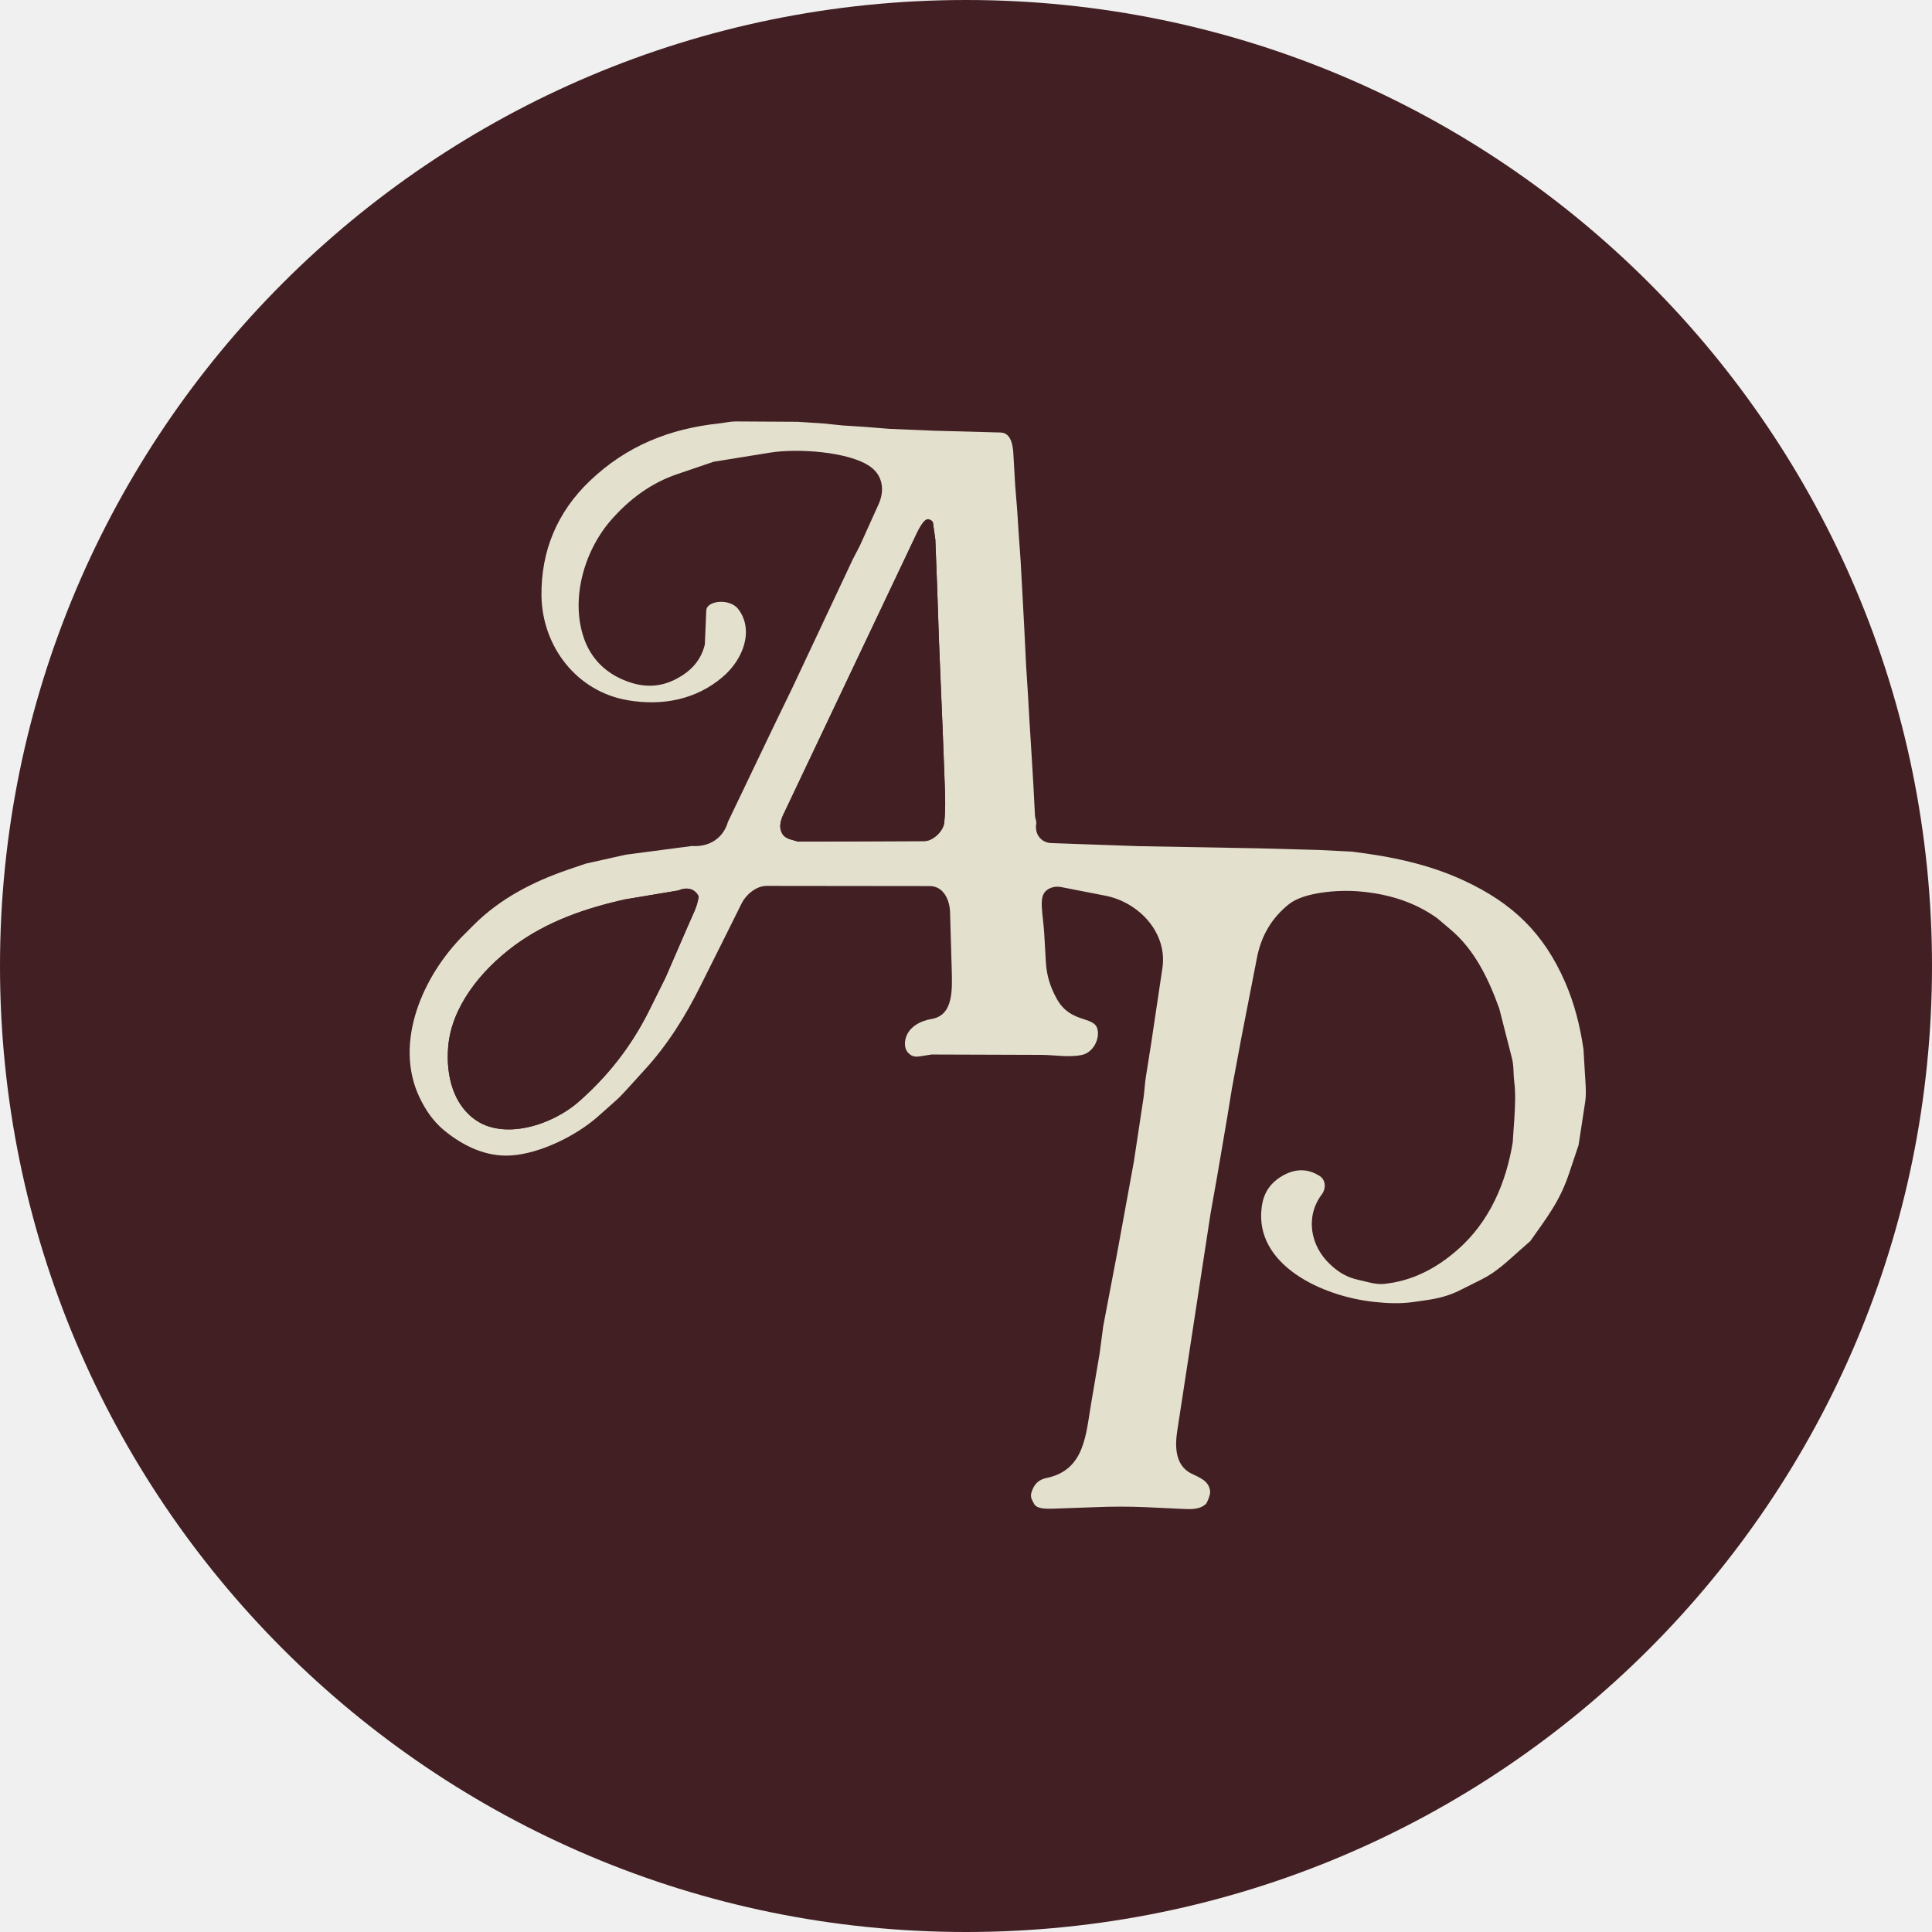
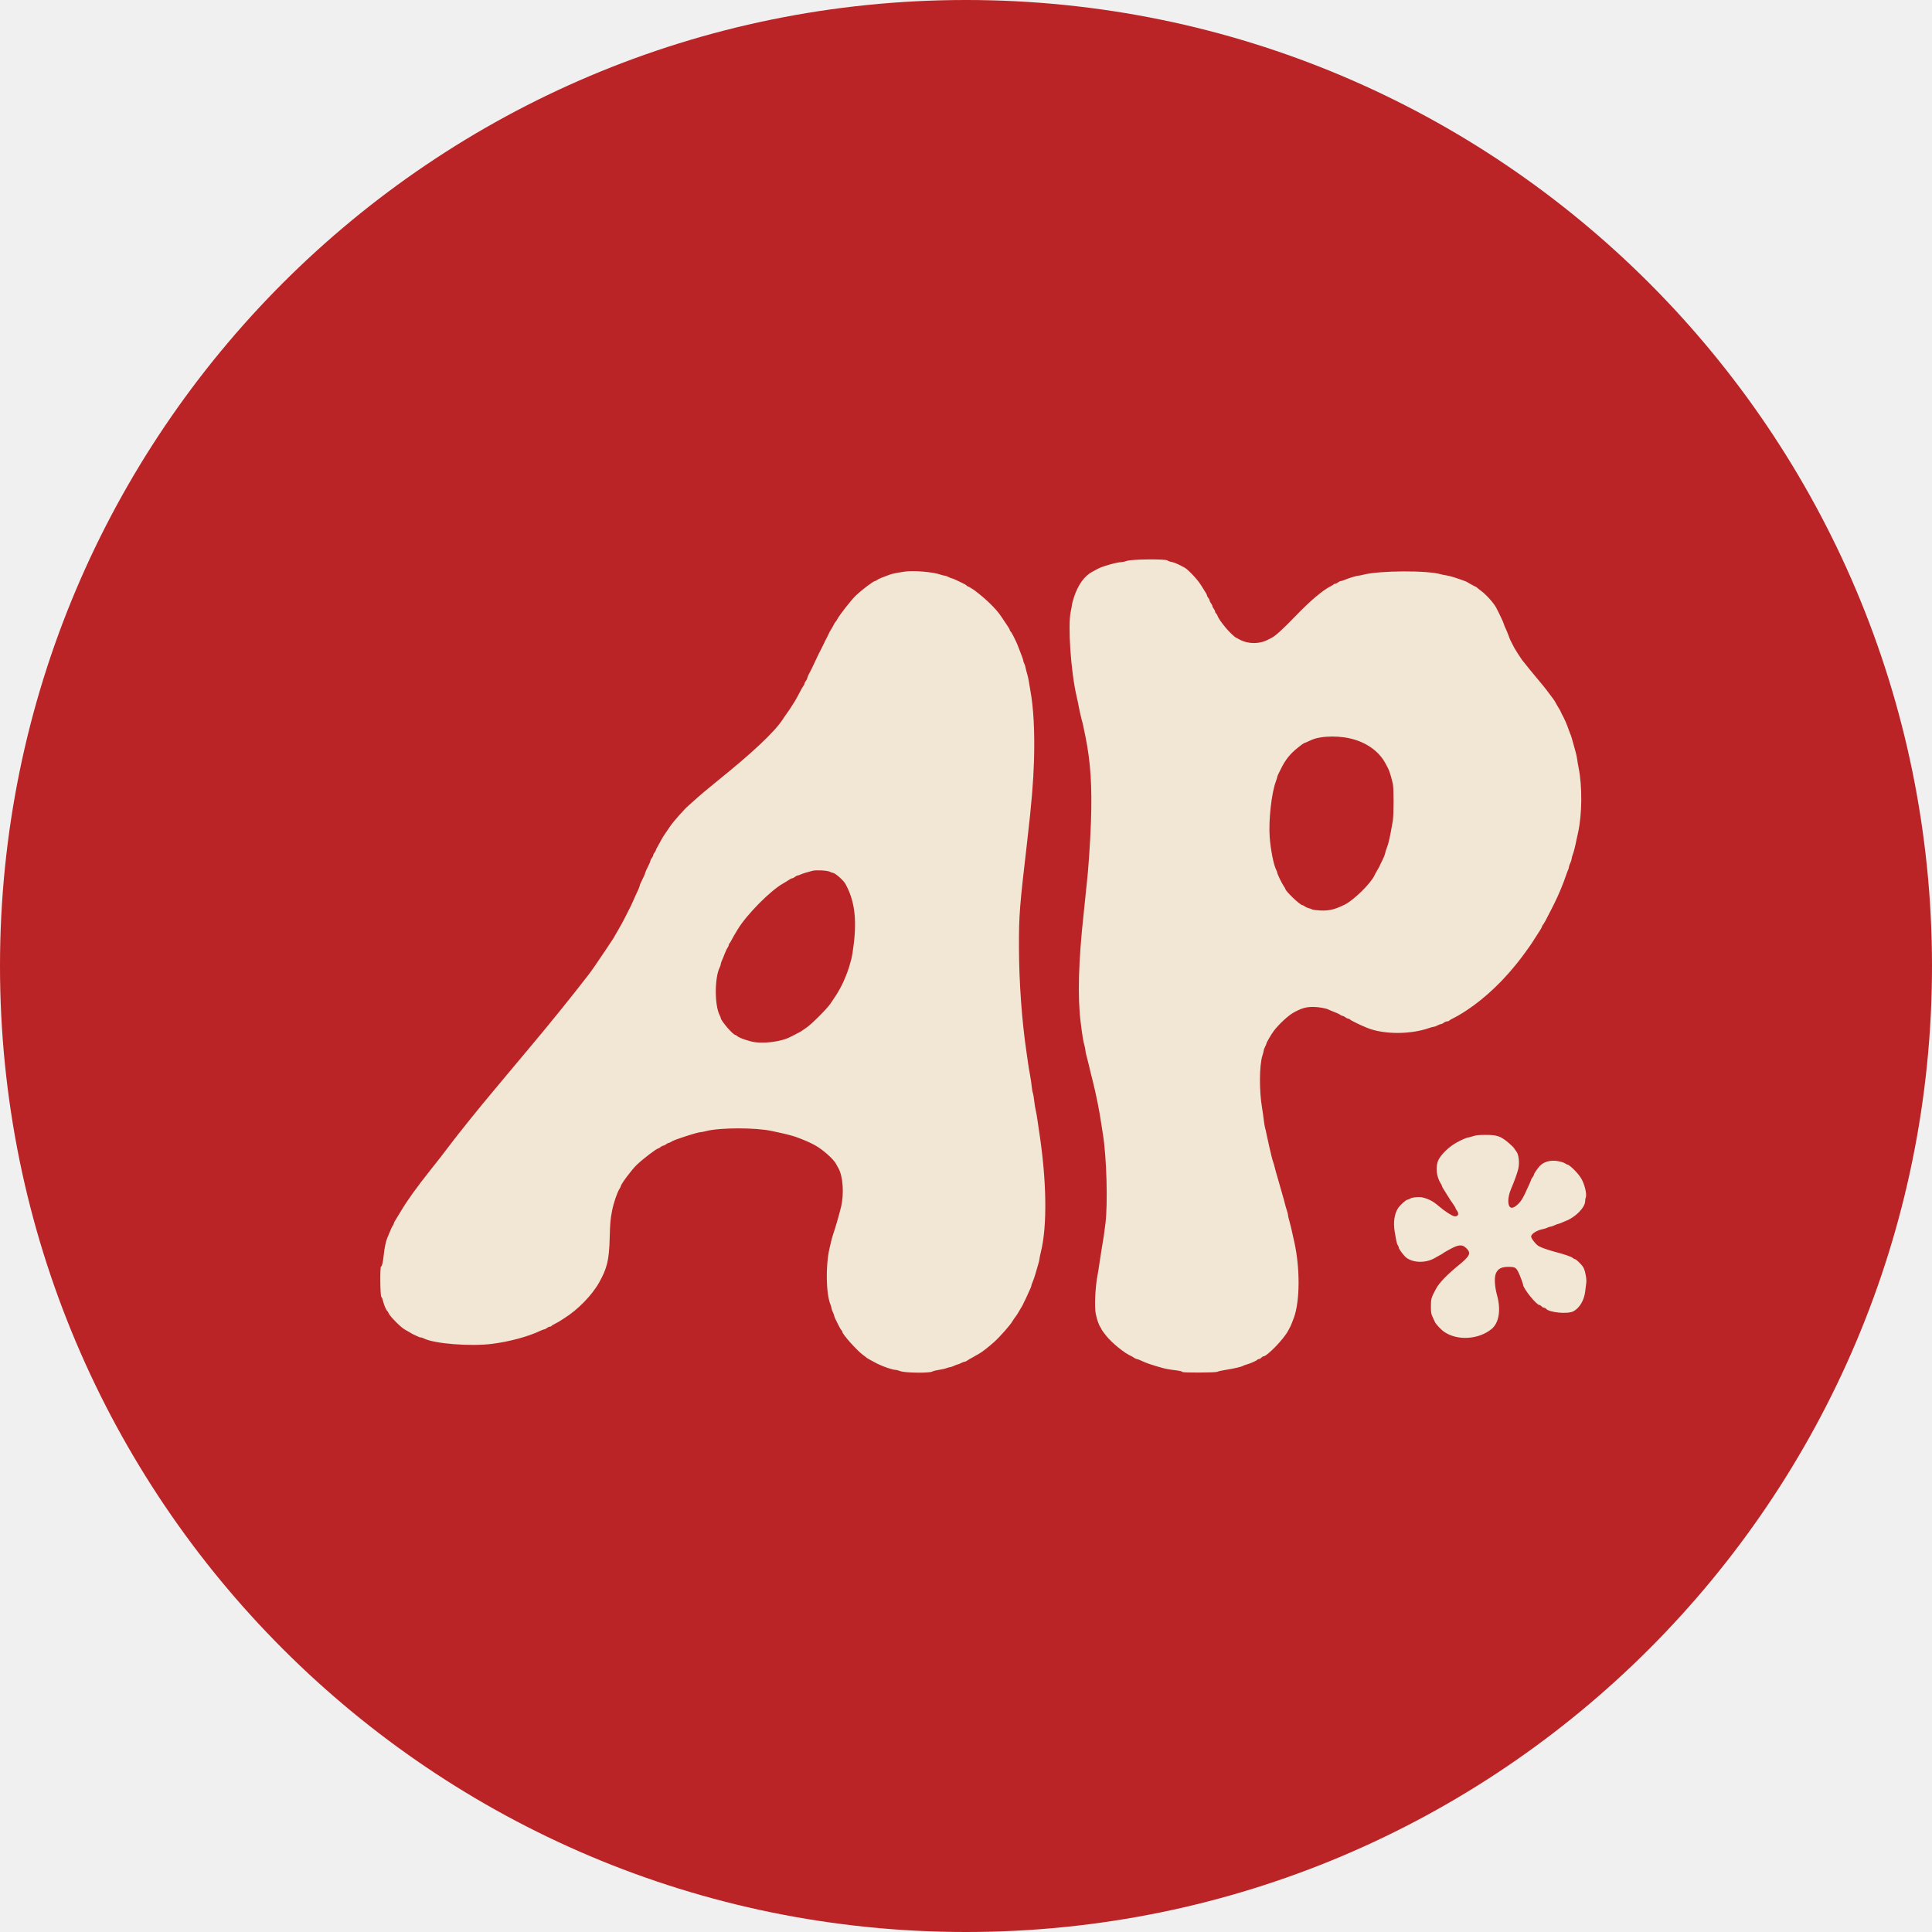
<svg xmlns="http://www.w3.org/2000/svg" width="64" height="64" viewBox="0 0 64 64">
-   <circle cx="32" cy="32" r="32" fill="#421F23" />
-   <svg x="12.80" y="13.72" width="40" height="36.55" viewBox="59.1 68.4 665.2 607.9">
-     <defs>
-       <mask id="m" maskUnits="userSpaceOnUse" x="59.1" y="68.4" width="665.2" height="607.9">
-         <path d="M0,720 C0,720 0,0 0,0 C0,0 810,0 810,0 C810,0 810,720 810,720 C810,720 0,720 0,720 Z M426.9,671.4 C426.9,671.4 449.4,670.6 449.4,670.6 C458.6,670.2 468.4,670.2 477.6,670.6 C477.6,670.6 496.6,671.5 496.6,671.5 C501.4,671.7 506.9,672.3 510.7,668.7 C511.6,667.3 513,663.8 512.9,662.2 C512.6,655.9 506.5,654.1 502.2,651.9 C493.7,647.4 493.5,637.3 494.7,629.1 C494.7,629.1 501,588 501,588 C501,588 505.9,556 505.9,556 C505.9,556 513.1,509 513.1,509 C513.1,509 517,487 517,487 C517,487 522.4,455.3 522.4,455.3 C522.4,455.3 524.9,439.9 524.9,439.9 C524.9,439.9 530.1,412 530.1,412 C530.1,412 538.7,367.9 538.7,367.9 C541,356 546.7,346 556.4,338.3 C564.5,331.9 583.3,330.2 595.8,331.4 C611,332.8 625.3,337 638,346.1 C638,346.1 645.2,352.2 645.2,352.2 C658.6,363.4 666.3,379.5 672.2,395.9 C672.2,395.9 679.1,422.9 679.1,422.9 C680.3,427.3 679.9,431.6 680.4,435.7 C681.3,442.6 680.9,449.9 680.5,456.6 C680.5,456.6 679.6,469.7 679.6,469.7 C675.9,492.2 666.7,513.5 649.2,528.8 C637.2,539.3 624.1,546 608.6,547.6 C604.1,548 599.2,546.4 594.8,545.4 C588.3,544 583.8,541.3 579.1,536.9 C568.1,526.7 565.2,510.6 574.4,498.3 C576.9,495 576.6,490.2 573.2,488.1 C566.6,483.9 560,484.2 553.7,487.5 C546.4,491.4 542.3,497.1 541.3,505.4 C537.2,537.1 574.6,554.5 603.3,557.5 C610.4,558.3 617.7,558.6 624.6,557.6 C624.6,557.6 632.3,556.5 632.3,556.5 C638.6,555.6 644.4,554.1 650.1,551.3 C650.1,551.3 662.3,545.2 662.3,545.2 C670.4,541.2 676.3,535.5 683.4,529.2 C683.4,529.2 689.3,524 689.3,524 C698.4,511 705.7,502 710.9,486 C710.9,486 715.9,471.1 715.9,471.1 C715.9,471.1 719.5,447.6 719.5,447.6 C720.3,442.6 719.7,436.9 719.4,431.8 C719.4,431.8 718.6,418.3 718.6,418.3 C716.7,405.4 713.7,393.4 708.6,381.6 C696.8,354.4 679.6,337.8 652.6,325.3 C633.2,316.3 612.3,312 590.8,309.4 C590.8,309.4 572.6,308.5 572.6,308.5 C572.6,308.5 539.6,307.6 539.6,307.6 C539.6,307.6 473.4,306.4 473.4,306.4 C473.4,306.4 444.8,305.4 444.8,305.4 C444.8,305.4 425.3,304.7 425.3,304.7 C419.8,304.5 416.1,299.8 417.1,294 C417.3,292.3 416.4,290.9 416.4,289.6 C416.4,289.6 415.5,272.3 415.5,272.3 C415.5,272.3 414.5,255.7 414.5,255.7 C414.5,255.7 413.5,239.7 413.5,239.7 C413.5,239.7 412.5,222.3 412.5,222.3 C412.5,222.3 411.5,206.7 411.5,206.7 C411.5,206.7 410.5,186.3 410.5,186.3 C410.5,186.3 409.4,165.8 409.4,165.8 C409.4,165.8 408.5,149.3 408.5,149.3 C408.5,149.3 407.4,133.8 407.4,133.8 C407.4,133.8 406.6,121.3 406.6,121.3 C406.6,121.3 405.5,107.7 405.5,107.7 C405.5,107.7 404.5,90.4 404.5,90.4 C404.3,86.3 403.5,78.7 397.5,78.5 C397.5,78.5 360.4,77.5 360.4,77.5 C360.4,77.5 336.4,76.5 336.4,76.5 C336.4,76.5 322.7,75.4 322.7,75.4 C322.7,75.4 310.3,74.6 310.3,74.6 C310.3,74.6 299.6,73.5 299.6,73.5 C299.6,73.5 285.6,72.6 285.6,72.6 C285.6,72.6 251.5,72.4 251.5,72.4 C248.5,72.4 245.2,73.2 242.3,73.5 C215.3,76.4 191.5,85.7 171.1,105.2 C153,122.5 144.2,144 144.5,168.5 C144.9,196.3 163.8,221.2 192,226 C211.2,229.3 229.7,225.6 244.2,213.3 C255.9,203.4 261.6,187.3 253,175.9 C248.4,169.7 235.6,171 235.3,176.5 C235.3,176.5 234.5,195.3 234.5,195.3 C232.4,204.2 226.6,210.1 219.1,214.1 C209.7,219.1 200.6,219.1 190.9,215.3 C180.8,211.4 173,204.4 168.7,194 C159.9,172.1 167.5,144.3 182.8,126.8 C193.1,115 205,106.3 219.4,101.4 C219.4,101.4 239.4,94.6 239.4,94.6 C239.4,94.6 270.4,89.6 270.4,89.6 C285.7,87.1 314,89.1 325.5,97.2 C332.8,102.3 333.6,110.6 330.2,118.1 C330.2,118.1 319.9,140.9 319.9,140.9 C319.9,140.9 316.1,148.2 316.1,148.2 C316.1,148.2 282.9,218.8 282.9,218.8 C282.9,218.8 272.1,241.1 272.1,241.1 C272.1,241.1 247.2,293.1 247.2,293.1 C244.6,302.3 236.5,307 227.5,306.3 C227.5,306.3 191,311.1 191,311.1 C191,311.1 169,316 169,316 C169,316 159.3,319.3 159.3,319.3 C140,325.9 121.8,335.2 107.2,349.8 C107.2,349.8 101.8,355.2 101.8,355.2 C78.9,378 63.1,414.7 77.2,444.6 C80.6,451.8 84.9,458.1 91,463.1 C101.4,471.6 114.1,477.8 128,476.8 C143.8,475.7 163.7,466 175.9,455.1 C175.9,455.1 184.9,447.1 184.9,447.1 C187.2,445.1 189,443.2 191.1,440.9 C191.1,440.9 201.1,429.9 201.1,429.9 C214,415.9 223.8,400.1 232.2,383.2 C232.2,383.2 245.8,356 245.8,356 C245.8,356 254.9,337.7 254.9,337.7 C257.1,333.3 262.7,328.3 268.5,328.3 C268.5,328.3 358.4,328.4 358.4,328.4 C366.4,328.4 369.4,336.7 369.6,342.5 C369.6,342.5 370.5,373.5 370.5,373.5 C370.8,385.1 371.7,399.5 359.5,401.6 C353.4,402.6 346.5,406 345,412.9 C344.4,415.7 344.9,418.4 346.3,420 C348.2,422.1 349.9,422.7 353.1,422.2 C353.1,422.2 359.4,421.2 359.4,421.2 C359.4,421.2 419.6,421.4 419.6,421.4 C427.2,421.4 435.2,423 442.4,421.4 C448.5,420 452.2,412.7 450.8,407.1 C448.8,399.8 436,404.2 428.4,390.5 C424.8,384 422.8,377.6 422.4,370.3 C422.4,370.3 421.5,354.6 421.5,354.6 C420.8,343.1 418.3,334.7 422.5,331 C424.6,329.1 427.8,328.3 431.1,329 C431.1,329 455.2,333.7 455.2,333.7 C473.9,337.4 489.5,354.3 486.6,373.6 C486.6,373.6 480.4,415.2 480.4,415.2 C480.4,415.2 477.5,433.5 477.5,433.5 C476.9,437 476.8,441 476.2,445 C476.2,445 470.9,480.1 470.9,480.1 C470.9,480.1 461.8,529.9 461.8,529.9 C461.8,529.9 454,570.9 454,570.9 C454,570.9 452,586 452,586 C452,586 447.5,612.5 447.5,612.5 C444.4,630.5 444,650.1 422.8,654.5 C418,655.5 415.7,658.3 414.4,662.7 C413.7,665.2 414.8,666.6 415.8,668.6 C417.2,671.5 422,671.6 426.9,671.4 Z " fill="#000" />
-         <path d="M426.9,671.4 C422,671.6 417.2,671.5 415.8,668.6 C414.8,666.6 413.7,665.2 414.4,662.7 C415.7,658.3 418,655.5 422.8,654.5 C444,650.1 444.4,630.5 447.5,612.5 C447.5,612.5 452,586 452,586 C452,586 454,570.9 454,570.9 C454,570.9 461.8,529.9 461.8,529.9 C461.8,529.9 470.9,480.1 470.9,480.1 C470.9,480.1 476.2,445 476.2,445 C476.8,441 476.9,437 477.5,433.5 C477.5,433.5 480.4,415.2 480.4,415.2 C480.4,415.2 486.6,373.6 486.6,373.6 C489.5,354.3 473.9,337.4 455.2,333.7 C455.2,333.7 431.1,329 431.1,329 C427.8,328.3 424.6,329.1 422.5,331 C418.3,334.7 420.8,343.1 421.5,354.6 C421.5,354.6 422.4,370.3 422.4,370.3 C422.8,377.6 424.8,384 428.4,390.5 C436,404.2 448.8,399.8 450.8,407.1 C452.2,412.7 448.5,420 442.4,421.4 C435.2,423 427.2,421.4 419.6,421.4 C419.6,421.4 359.4,421.2 359.4,421.2 C359.4,421.2 353.1,422.2 353.1,422.2 C349.9,422.7 348.2,422.1 346.3,420 C344.9,418.4 344.4,415.7 345,412.9 C346.5,406 353.4,402.6 359.5,401.6 C371.7,399.5 370.8,385.1 370.5,373.5 C370.5,373.5 369.6,342.5 369.6,342.5 C369.4,336.7 366.4,328.4 358.4,328.4 C358.4,328.4 268.5,328.3 268.5,328.3 C262.7,328.3 257.1,333.3 254.9,337.7 C254.9,337.7 245.8,356 245.8,356 C245.8,356 232.2,383.2 232.2,383.2 C223.8,400.1 214,415.9 201.1,429.9 C201.1,429.9 191.1,440.9 191.1,440.9 C189,443.2 187.2,445.1 184.9,447.1 C184.9,447.1 175.9,455.1 175.9,455.1 C163.7,466 143.8,475.7 128,476.8 C114.1,477.8 101.4,471.6 91,463.1 C84.9,458.1 80.6,451.8 77.2,444.6 C63.1,414.7 78.9,378 101.8,355.2 C101.8,355.2 107.2,349.8 107.2,349.8 C121.8,335.2 140,325.9 159.3,319.3 C159.3,319.3 169,316 169,316 C169,316 191,311.1 191,311.1 C191,311.1 227.5,306.3 227.5,306.3 C236.5,307 244.6,302.3 247.2,293.1 C247.2,293.1 272.1,241.1 272.1,241.1 C272.1,241.1 282.9,218.8 282.9,218.8 C282.9,218.8 316.1,148.2 316.1,148.2 C316.1,148.2 319.9,140.9 319.9,140.9 C319.9,140.9 330.2,118.1 330.2,118.1 C333.6,110.6 332.8,102.3 325.5,97.2 C314,89.1 285.7,87.1 270.4,89.6 C270.4,89.6 239.4,94.6 239.4,94.6 C239.4,94.6 219.4,101.4 219.4,101.4 C205,106.3 193.1,115 182.8,126.8 C167.5,144.3 159.9,172.1 168.7,194 C173,204.4 180.8,211.4 190.9,215.3 C200.6,219.1 209.7,219.1 219.1,214.1 C226.6,210.1 232.4,204.2 234.5,195.3 C234.5,195.3 235.3,176.5 235.3,176.5 C235.6,171 248.4,169.7 253,175.9 C261.6,187.3 255.9,203.4 244.2,213.3 C229.7,225.6 211.2,229.3 192,226 C163.8,221.2 144.9,196.3 144.5,168.5 C144.2,144 153,122.5 171.1,105.2 C191.5,85.7 215.3,76.4 242.3,73.5 C245.2,73.2 248.5,72.4 251.5,72.4 C251.5,72.4 285.6,72.6 285.6,72.6 C285.6,72.6 299.6,73.5 299.6,73.5 C299.6,73.5 310.3,74.6 310.3,74.6 C310.3,74.6 322.7,75.4 322.7,75.4 C322.7,75.4 336.4,76.5 336.4,76.5 C336.4,76.5 360.4,77.5 360.4,77.5 C360.4,77.5 397.5,78.5 397.5,78.5 C403.5,78.7 404.3,86.3 404.5,90.4 C404.5,90.4 405.5,107.7 405.5,107.7 C405.5,107.7 406.6,121.3 406.6,121.3 C406.6,121.3 407.4,133.8 407.4,133.8 C407.4,133.8 408.5,149.3 408.5,149.3 C408.5,149.3 409.4,165.8 409.4,165.8 C409.4,165.8 410.5,186.3 410.5,186.3 C410.5,186.3 411.5,206.7 411.5,206.7 C411.5,206.7 412.5,222.3 412.5,222.3 C412.5,222.3 413.5,239.7 413.5,239.7 C413.5,239.7 414.5,255.7 414.5,255.7 C414.5,255.7 415.5,272.3 415.5,272.3 C415.5,272.3 416.4,289.6 416.4,289.6 C416.4,290.9 417.3,292.3 417.1,294 C416.1,299.8 419.8,304.5 425.3,304.7 C425.3,304.7 444.8,305.4 444.8,305.4 C444.8,305.4 473.4,306.4 473.4,306.4 C473.4,306.4 539.6,307.6 539.6,307.6 C539.6,307.6 572.6,308.5 572.6,308.5 C572.6,308.5 590.8,309.4 590.8,309.4 C612.3,312 633.2,316.3 652.6,325.3 C679.6,337.8 696.8,354.4 708.6,381.6 C713.7,393.4 716.7,405.4 718.6,418.3 C718.6,418.3 719.4,431.8 719.4,431.8 C719.7,436.9 720.3,442.6 719.5,447.6 C719.5,447.6 715.9,471.1 715.9,471.1 C715.9,471.1 710.9,486 710.9,486 C705.7,502 698.4,511 689.3,524 C689.3,524 683.4,529.2 683.4,529.2 C676.3,535.5 670.4,541.2 662.3,545.2 C662.3,545.2 650.1,551.3 650.1,551.3 C644.4,554.1 638.6,555.6 632.3,556.5 C632.3,556.5 624.6,557.6 624.6,557.6 C617.7,558.6 610.4,558.3 603.3,557.5 C574.6,554.5 537.2,537.1 541.3,505.4 C542.3,497.1 546.4,491.4 553.7,487.5 C560,484.2 566.6,483.9 573.2,488.1 C576.6,490.2 576.9,495 574.4,498.3 C565.2,510.6 568.1,526.7 579.1,536.9 C583.8,541.3 588.3,544 594.8,545.4 C599.2,546.4 604.1,548 608.6,547.6 C624.1,546 637.2,539.3 649.2,528.8 C666.7,513.5 675.9,492.2 679.6,469.7 C679.6,469.7 680.5,456.6 680.5,456.6 C680.9,449.9 681.3,442.6 680.4,435.7 C679.9,431.6 680.3,427.3 679.1,422.9 C679.1,422.9 672.2,395.9 672.2,395.9 C666.3,379.5 658.6,363.4 645.2,352.2 C645.2,352.2 638,346.1 638,346.1 C625.3,337 611,332.8 595.8,331.4 C583.3,330.2 564.5,331.9 556.4,338.3 C546.7,346 541,356 538.7,367.9 C538.7,367.9 530.1,412 530.1,412 C530.1,412 524.9,439.9 524.9,439.9 C524.9,439.9 522.4,455.3 522.4,455.3 C522.4,455.3 517,487 517,487 C517,487 513.1,509 513.1,509 C513.1,509 505.9,556 505.9,556 C505.9,556 501,588 501,588 C501,588 494.7,629.1 494.7,629.1 C493.5,637.3 493.7,647.4 502.2,651.9 C506.5,654.1 512.6,655.9 512.9,662.2 C513,663.8 511.6,667.3 510.7,668.7 C506.9,672.3 501.4,671.7 496.6,671.5 C496.6,671.5 477.6,670.6 477.6,670.6 C468.4,670.2 458.6,670.2 449.4,670.6 C449.4,670.6 426.9,671.4 426.9,671.4 Z M366.4,265.1 C366.4,265.1 365.5,241.3 365.5,241.3 C365.5,241.3 364.5,217.7 364.5,217.7 C364.5,217.7 363.5,193.2 363.5,193.2 C363.5,193.2 362.5,163.7 362.5,163.7 C362.5,163.7 361.5,137.5 361.5,137.5 C361.5,137.5 360.4,129.7 360.4,129.7 C360.2,127.8 360.2,127.3 358.1,126.4 C355.2,125.3 351.9,132.6 349.5,137.8 C349.5,137.8 277.9,288.7 277.9,288.7 C276,292.6 275.3,296.3 277.1,299.4 C278.8,302.5 282.2,302.7 285.9,303.9 C285.9,303.9 355.5,303.6 355.5,303.6 C360.2,303.6 365.9,298.1 366.4,293.5 C367.4,284.3 366.7,274.7 366.4,265.1 Z M165.7,446.6 C181.6,432.5 193.9,416.5 203.2,398.2 C203.2,398.2 212.8,378.9 212.8,378.9 C212.8,378.9 225.3,350.1 225.3,350.1 C227.5,344.8 230.4,339.9 231.1,334.1 C228.9,329.5 224.1,328.9 220,330.8 C220,330.8 190.7,335.7 190.7,335.7 C168.7,340.6 147.7,347.8 129.4,361.3 C110.9,375.1 94.9,395 93.1,417 C91.8,432.8 95.9,449.3 109,457.8 C124.4,467.8 150.1,460.6 165.7,446.6 Z " fill="#fff" />
-         <path d="M165.7,446.6 C150.1,460.6 124.4,467.8 109,457.8 C95.9,449.3 91.8,432.8 93.1,417 C94.9,395 110.9,375.1 129.4,361.3 C147.7,347.8 168.7,340.6 190.7,335.7 C190.7,335.7 220,330.8 220,330.8 C224.1,328.9 228.9,329.5 231.1,334.1 C230.4,339.9 227.5,344.8 225.3,350.1 C225.3,350.1 212.8,378.9 212.8,378.9 C212.8,378.9 203.2,398.2 203.2,398.2 C193.9,416.5 181.6,432.5 165.7,446.6 Z " fill="#000" />
-         <path d="M366.4,265.1 C366.7,274.7 367.4,284.3 366.4,293.5 C365.9,298.1 360.2,303.6 355.5,303.6 C355.5,303.6 285.9,303.9 285.9,303.9 C282.2,302.7 278.8,302.5 277.1,299.4 C275.3,296.3 276,292.6 277.9,288.7 C277.9,288.7 349.5,137.8 349.5,137.8 C351.9,132.6 355.2,125.3 358.1,126.4 C360.2,127.3 360.2,127.8 360.4,129.7 C360.4,129.7 361.5,137.5 361.5,137.5 C361.5,137.5 362.5,163.7 362.5,163.7 C362.5,163.7 363.5,193.2 363.5,193.2 C363.5,193.2 364.5,217.7 364.5,217.7 C364.5,217.7 365.5,241.3 365.5,241.3 C365.5,241.3 366.4,265.1 366.4,265.1 Z " fill="#000" />
-       </mask>
-     </defs>
-     <rect x="59.1" y="68.4" width="665.2" height="607.9" fill="#E3E0CD" mask="url(#m)" />
+   <circle cx="32" cy="32" r="32" fill="#BB2426" />
+   <svg x="12.60" y="18.53" width="40" height="26.94" viewBox="0 0 1788 1204">
+     <g transform="translate(0,1204) scale(0.1,-0.1)" fill="#F1E7D4" stroke="none">
+       <path d="M11055 12019 c-27 -10 -66 -18 -85 -19 -65 0 -296 -67 -351 -101 -13 -7 -46 -25 -73 -39 -120 -62 -216 -195 -277 -384 -16 -49 -29 -99 -29 -110 0 -12 -8 -55 -17 -96 -45 -205 1 -889 85 -1250 11 -47 24 -107 47 -227 8 -39 21 -93 28 -120 15 -49 23 -83 57 -253 77 -376 101 -748 82 -1270 -11 -308 -40 -725 -62 -910 -5 -47 -15 -134 -20 -195 -6 -60 -17 -168 -25 -240 -78 -713 -93 -1246 -44 -1630 22 -177 38 -275 53 -325 9 -29 16 -66 16 -80 0 -15 8 -56 19 -91 10 -35 23 -86 29 -114 10 -46 36 -152 61 -250 48 -189 97 -434 125 -625 8 -52 19 -124 25 -160 55 -335 74 -1027 38 -1320 -20 -163 -29 -223 -59 -395 -11 -66 -26 -163 -33 -215 -7 -52 -18 -122 -25 -155 -34 -175 -48 -471 -27 -575 19 -88 45 -165 70 -200 9 -13 17 -28 17 -33 0 -4 31 -47 70 -95 85 -107 270 -256 370 -299 8 -3 27 -15 42 -25 14 -10 32 -18 40 -18 7 0 31 -9 53 -19 84 -40 152 -64 337 -116 32 -9 92 -20 135 -25 100 -12 142 -20 149 -31 8 -14 491 -11 516 2 12 7 71 20 132 30 123 19 235 46 251 59 5 4 29 13 52 19 54 15 149 57 158 70 3 6 14 11 24 11 10 0 26 9 36 20 10 11 24 20 31 20 53 0 299 253 363 375 12 22 25 47 30 55 10 16 41 95 61 150 86 246 89 718 6 1100 -45 205 -60 271 -77 329 -11 35 -19 72 -19 82 0 10 -7 40 -16 66 -9 26 -22 73 -30 103 -7 30 -22 87 -34 125 -12 39 -30 102 -40 140 -10 39 -28 102 -40 140 -12 39 -28 97 -36 130 -8 33 -19 72 -25 86 -6 15 -17 55 -25 90 -8 35 -24 102 -35 149 -11 47 -27 119 -35 160 -8 41 -18 89 -24 105 -5 17 -14 68 -19 115 -5 47 -16 123 -24 170 -45 260 -43 636 4 784 11 32 19 66 19 75 0 9 9 33 20 54 11 20 20 42 20 48 0 14 76 145 114 194 72 94 210 222 286 264 122 67 183 85 295 85 72 0 183 -19 222 -38 15 -8 55 -24 88 -37 33 -12 72 -30 87 -41 14 -10 32 -18 40 -18 7 0 24 -9 38 -20 14 -11 33 -20 42 -20 9 0 19 -4 22 -9 3 -5 25 -18 48 -30 24 -12 50 -25 58 -29 21 -12 95 -45 155 -69 242 -98 635 -99 913 -2 30 11 61 19 71 19 9 0 33 9 54 20 20 11 44 20 53 20 9 0 27 9 41 20 14 11 36 20 49 20 12 0 25 4 28 9 3 5 25 18 48 30 270 135 572 378 823 661 101 114 184 218 260 324 22 31 51 72 65 91 14 18 43 62 64 97 22 35 57 89 78 121 21 32 38 63 38 69 0 6 7 19 15 28 15 17 52 84 116 213 5 9 14 26 19 37 6 11 15 29 20 40 6 11 14 28 19 38 22 42 71 152 91 202 12 30 31 78 42 105 11 28 26 70 34 95 8 25 21 59 29 77 8 17 15 39 15 50 1 10 9 36 20 58 11 22 19 50 20 62 0 13 7 40 16 62 15 38 35 115 55 216 6 28 17 79 25 115 59 268 62 687 7 955 -8 39 -18 97 -22 130 -5 33 -15 83 -24 110 -8 28 -20 70 -26 95 -25 94 -41 146 -51 165 -5 11 -17 43 -26 70 -9 28 -29 79 -45 115 -29 63 -34 73 -57 115 -6 11 -13 27 -16 35 -3 8 -17 33 -31 55 -14 22 -32 54 -40 70 -9 17 -26 44 -38 60 -76 104 -136 182 -207 265 -67 79 -206 249 -253 310 -16 21 -100 150 -113 175 -12 23 -29 56 -44 85 -5 11 -14 28 -19 38 -5 9 -18 44 -30 77 -12 33 -30 76 -40 95 -10 19 -21 48 -25 63 -6 25 -59 138 -113 242 -37 71 -150 196 -228 253 -27 20 -52 40 -55 44 -3 4 -17 12 -30 18 -14 6 -47 24 -75 40 -27 17 -57 33 -65 36 -143 53 -234 81 -290 89 -25 3 -58 10 -75 15 -201 60 -906 56 -1146 -5 -31 -8 -65 -15 -75 -15 -25 0 -147 -37 -202 -61 -23 -10 -50 -19 -60 -19 -9 0 -28 -9 -42 -20 -14 -11 -33 -20 -42 -20 -9 0 -19 -4 -22 -9 -3 -5 -25 -18 -48 -30 -114 -57 -303 -217 -513 -435 -190 -197 -300 -298 -357 -326 -18 -9 -42 -21 -53 -27 -125 -68 -295 -68 -420 0 -11 6 -33 17 -49 26 -71 35 -256 253 -281 330 -3 10 -12 25 -20 31 -8 7 -15 20 -15 29 0 9 -9 27 -20 41 -11 14 -20 32 -20 40 0 8 -9 26 -20 40 -11 14 -20 32 -20 40 0 8 -9 26 -20 40 -11 14 -20 30 -20 37 0 12 -6 23 -92 158 -53 84 -192 231 -243 256 -17 9 -39 20 -50 26 -54 29 -114 53 -147 58 -21 3 -44 12 -52 20 -24 24 -533 19 -601 -6z m3215 -2613 c273 -38 496 -176 608 -377 62 -111 73 -141 114 -309 15 -62 15 -467 -1 -555 -45 -258 -61 -328 -92 -407 -11 -26 -19 -54 -19 -62 0 -17 -33 -95 -69 -163 -5 -10 -12 -25 -15 -33 -3 -8 -19 -37 -36 -65 -16 -27 -34 -60 -39 -72 -54 -119 -306 -367 -441 -434 -146 -72 -232 -93 -361 -87 -60 3 -115 10 -122 16 -6 5 -28 13 -47 17 -19 4 -46 16 -59 26 -13 11 -29 19 -36 19 -35 0 -255 210 -255 243 0 4 -12 23 -26 44 -28 41 -94 178 -94 197 0 6 -7 24 -15 40 -37 70 -82 295 -96 480 -19 248 26 658 92 831 10 28 19 56 19 63 0 7 10 32 22 55 12 23 25 50 30 60 66 137 136 226 250 317 48 39 91 70 95 70 4 0 26 9 48 19 90 43 124 54 200 66 105 17 228 17 345 1z M7765 11860 c-132 -20 -179 -30 -223 -45 -110 -40 -159 -60 -184 -77 -14 -10 -29 -18 -34 -18 -22 0 -192 -128 -278 -209 -70 -66 -250 -296 -282 -359 -8 -18 -20 -34 -25 -37 -5 -4 -16 -21 -24 -38 -8 -18 -26 -50 -40 -72 -14 -22 -28 -47 -31 -55 -3 -8 -10 -23 -15 -32 -5 -10 -13 -27 -19 -38 -5 -11 -15 -30 -22 -42 -6 -13 -14 -30 -18 -38 -4 -8 -12 -25 -18 -37 -15 -29 -30 -58 -40 -80 -5 -10 -14 -27 -20 -38 -6 -11 -29 -60 -52 -110 -23 -49 -46 -99 -52 -110 -6 -11 -14 -27 -18 -35 -4 -8 -17 -34 -29 -56 -11 -23 -21 -48 -21 -55 0 -8 -9 -25 -20 -39 -11 -14 -20 -31 -20 -39 0 -8 -6 -22 -14 -30 -8 -9 -37 -60 -65 -115 -45 -87 -66 -122 -134 -226 -9 -14 -32 -47 -52 -75 -20 -27 -47 -67 -60 -88 -125 -188 -443 -487 -970 -911 -159 -129 -259 -213 -345 -292 -25 -23 -60 -54 -79 -70 -50 -41 -216 -228 -264 -297 -67 -95 -116 -170 -133 -202 -8 -16 -31 -56 -49 -89 -19 -32 -35 -63 -35 -70 0 -6 -9 -22 -20 -36 -11 -14 -20 -32 -20 -40 0 -8 -9 -26 -20 -40 -11 -14 -20 -31 -20 -39 0 -7 -8 -30 -19 -50 -32 -62 -61 -128 -61 -137 0 -9 -24 -62 -61 -136 -11 -20 -19 -42 -19 -49 0 -6 -10 -33 -21 -58 -28 -60 -58 -125 -82 -181 -11 -25 -25 -54 -30 -65 -6 -11 -14 -28 -19 -37 -4 -10 -13 -28 -20 -40 -6 -13 -15 -31 -20 -40 -33 -69 -110 -210 -137 -253 -14 -22 -31 -51 -38 -65 -15 -30 -12 -26 -145 -225 -134 -200 -202 -298 -253 -364 -245 -318 -601 -757 -870 -1076 -55 -65 -136 -161 -180 -215 -44 -53 -136 -163 -205 -245 -69 -82 -168 -201 -220 -264 -52 -64 -100 -122 -108 -130 -19 -20 -357 -442 -427 -535 -33 -43 -79 -104 -103 -135 -24 -31 -53 -69 -65 -85 -12 -16 -78 -100 -146 -185 -225 -284 -350 -458 -456 -636 -52 -87 -58 -97 -77 -127 -10 -14 -18 -31 -18 -38 0 -7 -8 -24 -18 -38 -11 -15 -29 -54 -41 -87 -13 -33 -30 -74 -38 -91 -20 -43 -41 -143 -53 -252 -11 -107 -26 -172 -40 -172 -17 0 -13 -435 4 -449 8 -7 19 -33 25 -59 11 -54 47 -138 61 -147 6 -4 17 -22 25 -41 18 -43 179 -205 232 -234 21 -11 56 -32 78 -45 22 -14 47 -28 55 -31 8 -3 32 -14 52 -24 20 -11 45 -20 55 -20 10 0 30 -6 45 -14 152 -79 689 -122 1013 -81 259 33 539 109 720 196 22 10 46 19 53 19 8 0 25 9 39 20 14 11 34 20 44 20 10 0 21 5 25 11 3 6 21 17 38 25 17 8 47 24 67 36 19 13 57 37 83 53 197 122 409 339 514 526 121 215 149 334 158 669 6 218 10 267 35 395 21 113 77 276 111 327 10 14 18 31 18 36 0 29 160 244 235 316 93 90 297 245 323 246 4 0 18 9 32 20 14 11 32 20 40 20 8 0 26 9 40 20 14 11 31 20 38 20 7 0 24 8 39 17 26 17 69 34 203 78 125 41 212 65 235 65 11 0 48 7 80 16 207 53 737 53 975 0 36 -8 88 -19 115 -25 62 -12 188 -45 235 -61 85 -30 199 -78 245 -103 11 -6 29 -15 40 -21 116 -63 279 -208 315 -281 8 -17 21 -40 29 -53 71 -115 90 -385 42 -582 -30 -123 -83 -305 -118 -408 -9 -24 -21 -69 -28 -100 -8 -31 -18 -77 -24 -102 -60 -257 -52 -674 14 -834 8 -19 15 -43 15 -53 1 -10 9 -36 20 -58 11 -22 19 -46 20 -54 0 -7 9 -30 19 -50 11 -20 31 -62 46 -93 15 -31 33 -62 41 -69 8 -6 14 -17 14 -25 0 -35 214 -275 305 -342 28 -20 52 -39 55 -43 4 -5 105 -61 157 -87 94 -47 228 -92 270 -92 13 0 46 -9 75 -20 70 -26 433 -30 471 -5 13 8 58 19 100 25 42 6 93 18 112 26 19 7 42 14 52 14 10 1 36 9 58 20 22 11 46 19 53 20 6 0 29 9 49 20 21 11 45 20 54 20 9 0 27 8 40 18 13 10 35 23 49 30 14 7 43 23 65 37 22 13 47 27 55 31 39 19 142 99 229 177 83 74 244 257 270 306 8 14 26 42 41 61 15 19 35 49 44 65 9 17 28 48 41 70 14 22 28 47 31 55 3 8 10 23 15 33 19 37 28 54 47 97 52 113 62 137 62 148 0 6 8 31 19 54 10 24 28 75 39 113 11 39 30 102 41 140 12 39 21 78 21 89 0 10 9 53 19 95 99 392 88 1076 -29 1821 -6 36 -15 101 -21 145 -6 44 -17 107 -25 140 -8 33 -18 98 -23 145 -5 47 -14 96 -19 110 -6 15 -13 57 -17 95 -3 39 -15 115 -25 170 -11 55 -23 134 -29 175 -5 41 -14 104 -20 140 -72 477 -114 1061 -115 1580 -1 474 8 589 124 1585 62 534 89 860 99 1180 12 434 -7 784 -56 1045 -8 47 -19 108 -23 137 -5 29 -15 74 -23 100 -9 26 -18 65 -22 85 -3 20 -12 50 -20 65 -8 15 -15 35 -15 43 0 8 -9 37 -20 65 -10 27 -31 82 -46 120 -14 39 -32 81 -39 95 -8 14 -26 51 -40 82 -15 31 -33 62 -41 69 -8 6 -14 17 -14 24 0 12 -31 60 -137 215 -73 105 -214 243 -378 367 -30 23 -96 63 -104 63 -5 0 -14 6 -20 14 -7 8 -38 26 -69 40 -31 15 -75 36 -97 46 -22 11 -46 20 -53 20 -6 0 -29 9 -49 20 -21 11 -47 20 -58 20 -11 1 -38 7 -60 15 -110 40 -400 64 -530 45z m-1110 -4444 c17 -9 36 -16 43 -16 33 0 157 -108 187 -162 134 -240 172 -514 124 -898 -11 -91 -26 -185 -33 -210 -8 -25 -18 -63 -24 -85 -15 -60 -53 -164 -94 -255 -22 -48 -30 -65 -58 -115 -34 -61 -45 -79 -73 -119 -15 -23 -44 -66 -64 -96 -52 -76 -285 -309 -358 -356 -33 -21 -62 -41 -65 -44 -3 -4 -18 -13 -35 -21 -16 -9 -41 -21 -55 -29 -14 -7 -33 -17 -42 -22 -10 -4 -26 -12 -35 -17 -145 -77 -428 -109 -588 -67 -95 25 -176 56 -201 78 -11 10 -24 18 -29 18 -33 0 -215 212 -215 251 0 5 -7 24 -16 41 -77 149 -76 556 2 710 8 15 14 35 14 44 0 9 8 35 19 58 10 23 29 68 41 101 13 33 31 72 42 87 10 14 18 33 18 41 0 9 4 18 9 21 5 3 18 25 30 48 22 43 42 78 94 163 137 223 486 575 674 679 32 18 56 33 95 59 14 9 32 17 40 17 7 0 24 9 38 20 14 11 31 20 38 20 8 0 28 7 45 15 30 14 95 34 177 55 54 14 220 5 255 -14z M16180 3500 c-30 -10 -63 -19 -72 -19 -22 -1 -99 -35 -173 -76 -109 -60 -225 -171 -267 -256 -47 -95 -32 -250 35 -352 9 -14 17 -31 17 -36 0 -6 10 -26 23 -45 12 -18 40 -64 62 -100 22 -37 57 -90 78 -118 20 -28 37 -56 37 -62 0 -6 9 -22 20 -36 40 -51 17 -97 -42 -85 -37 9 -147 81 -229 152 -80 69 -140 101 -234 125 -51 13 -159 3 -188 -17 -12 -8 -28 -15 -37 -15 -22 0 -114 -83 -142 -128 -54 -87 -71 -210 -48 -347 23 -139 32 -180 45 -199 8 -11 15 -27 15 -34 0 -24 80 -130 118 -156 112 -77 296 -74 424 5 13 8 34 20 48 27 35 18 66 36 81 49 8 6 53 31 101 57 118 63 172 64 229 7 73 -72 54 -114 -111 -249 -170 -138 -290 -262 -336 -347 -74 -138 -78 -151 -78 -265 0 -89 4 -113 24 -155 12 -28 28 -61 34 -74 17 -37 92 -117 141 -150 196 -132 505 -113 697 42 112 90 144 283 83 502 -37 136 -43 271 -14 330 32 65 81 89 179 90 120 0 126 -6 199 -195 11 -31 21 -61 21 -67 0 -55 199 -303 243 -303 8 0 22 -9 32 -20 10 -11 26 -20 35 -20 10 0 23 -6 29 -14 48 -58 322 -84 407 -39 92 49 160 164 175 298 5 44 12 97 15 119 9 55 -15 184 -43 233 -25 43 -107 123 -126 123 -6 0 -18 6 -26 14 -24 22 -111 52 -281 97 -92 25 -196 62 -228 81 -44 27 -112 114 -112 142 0 39 86 94 175 110 22 4 52 14 67 22 15 8 35 14 45 14 10 1 36 9 58 20 22 11 46 19 52 20 7 0 32 9 55 19 24 11 50 22 58 25 144 53 290 201 290 294 0 17 4 42 9 55 20 51 -21 210 -74 292 -52 81 -170 195 -201 195 -3 0 -18 8 -32 18 -15 10 -60 25 -101 32 -123 23 -231 -12 -292 -93 -47 -62 -69 -98 -69 -110 0 -7 -9 -23 -20 -37 -11 -14 -20 -29 -20 -34 0 -5 -12 -34 -26 -65 -14 -31 -33 -72 -42 -91 -8 -19 -20 -44 -25 -55 -6 -11 -17 -33 -26 -50 -38 -78 -122 -155 -167 -155 -65 0 -70 143 -11 280 49 114 90 229 106 293 22 91 8 219 -29 262 -9 11 -24 32 -33 48 -10 15 -52 55 -93 89 -111 91 -164 108 -339 107 -90 0 -134 -5 -175 -19z" />
+     </g>
  </svg>
</svg>
